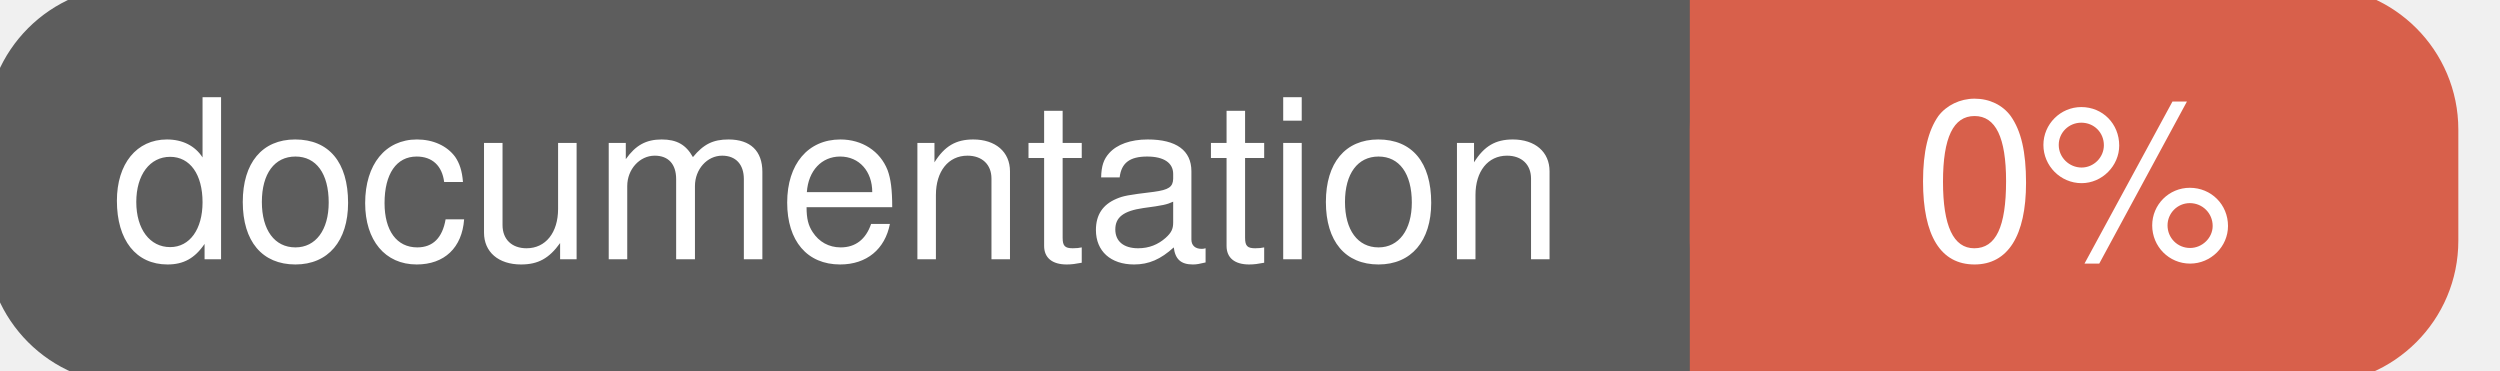
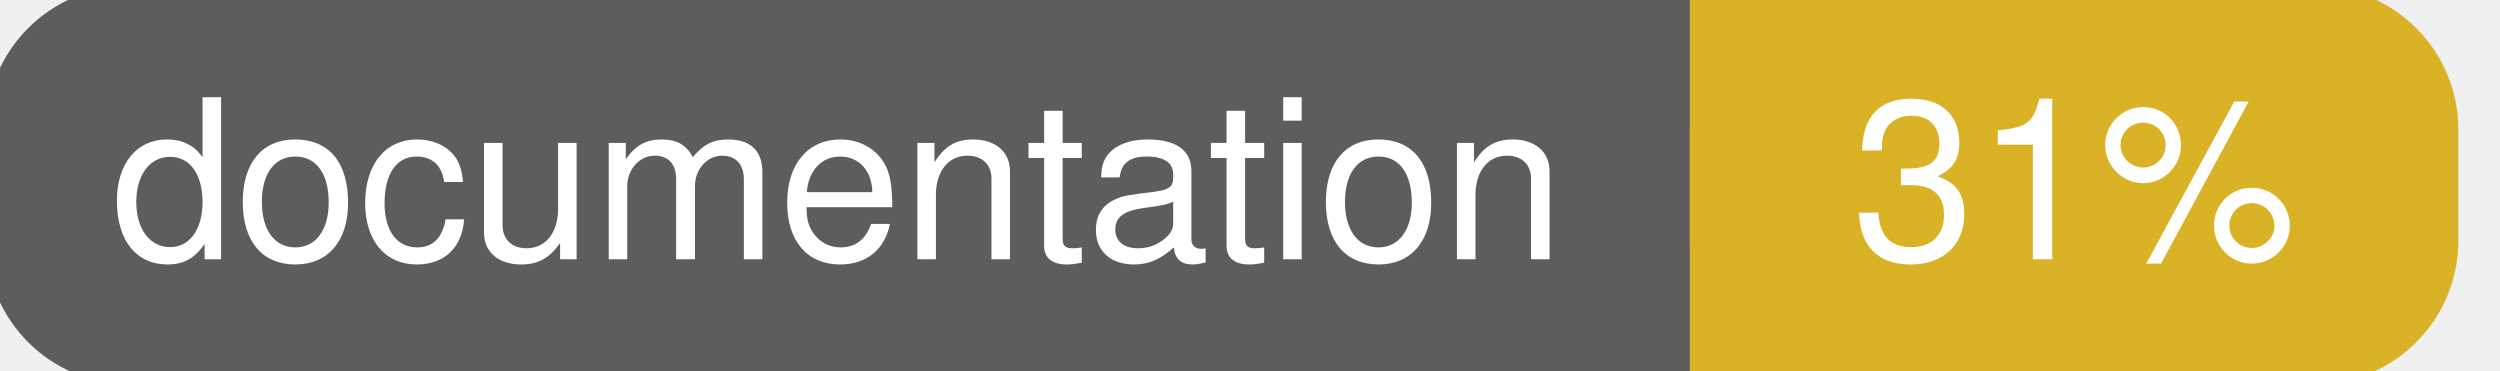
<svg xmlns="http://www.w3.org/2000/svg" width="135" height="20">
  <g>
    <rect id="svg_1" height="20" width="130" y="0" x="0" stroke-width="1.5" stroke="#5d5d5d" fill="#5d5d5d" rx="7" ry="7" />
-     <rect id="svg_2" height="20" width="40" y="0" x="92" stroke-width="1.5" stroke="#d8604b" fill="#d8604b" rx="7" ry="7" />
-     <rect id="svg_3" height="20" width="22" y="0" x="92" stroke-width="1.5" stroke="#d8604b" fill="#d8604b" />
+     <rect id="svg_2" height="20" width="40" y="0" x="92" stroke-width="1.5" stroke="#dab226" fill="#dab226" rx="7" ry="7" />
+     <rect id="svg_3" height="20" width="22" y="0" x="92" stroke-width="1.5" stroke="#dab226" fill="#dab226" />
    <text xml:space="preserve" text-anchor="start" font-family="Helvetica, Arial, sans-serif" font-size="12" id="svg_4" y="14" x="6" stroke-width="0" stroke="#5d5d5d" fill="#ffffff">documentation</text>
-     <text xml:space="preserve" text-anchor="middle" font-family="Helvetica, Arial, sans-serif" font-size="12" id="svg_5" y="14" x="112" stroke-width="0" stroke="#5d5d5d" fill="#ffffff" style="text-anchor: middle">0%</text>
+     <text xml:space="preserve" text-anchor="middle" font-family="Helvetica, Arial, sans-serif" font-size="12" id="svg_5" y="14" x="112" stroke-width="0" stroke="#5d5d5d" fill="#ffffff" style="text-anchor: middle">31%</text>
  </g>
</svg>
